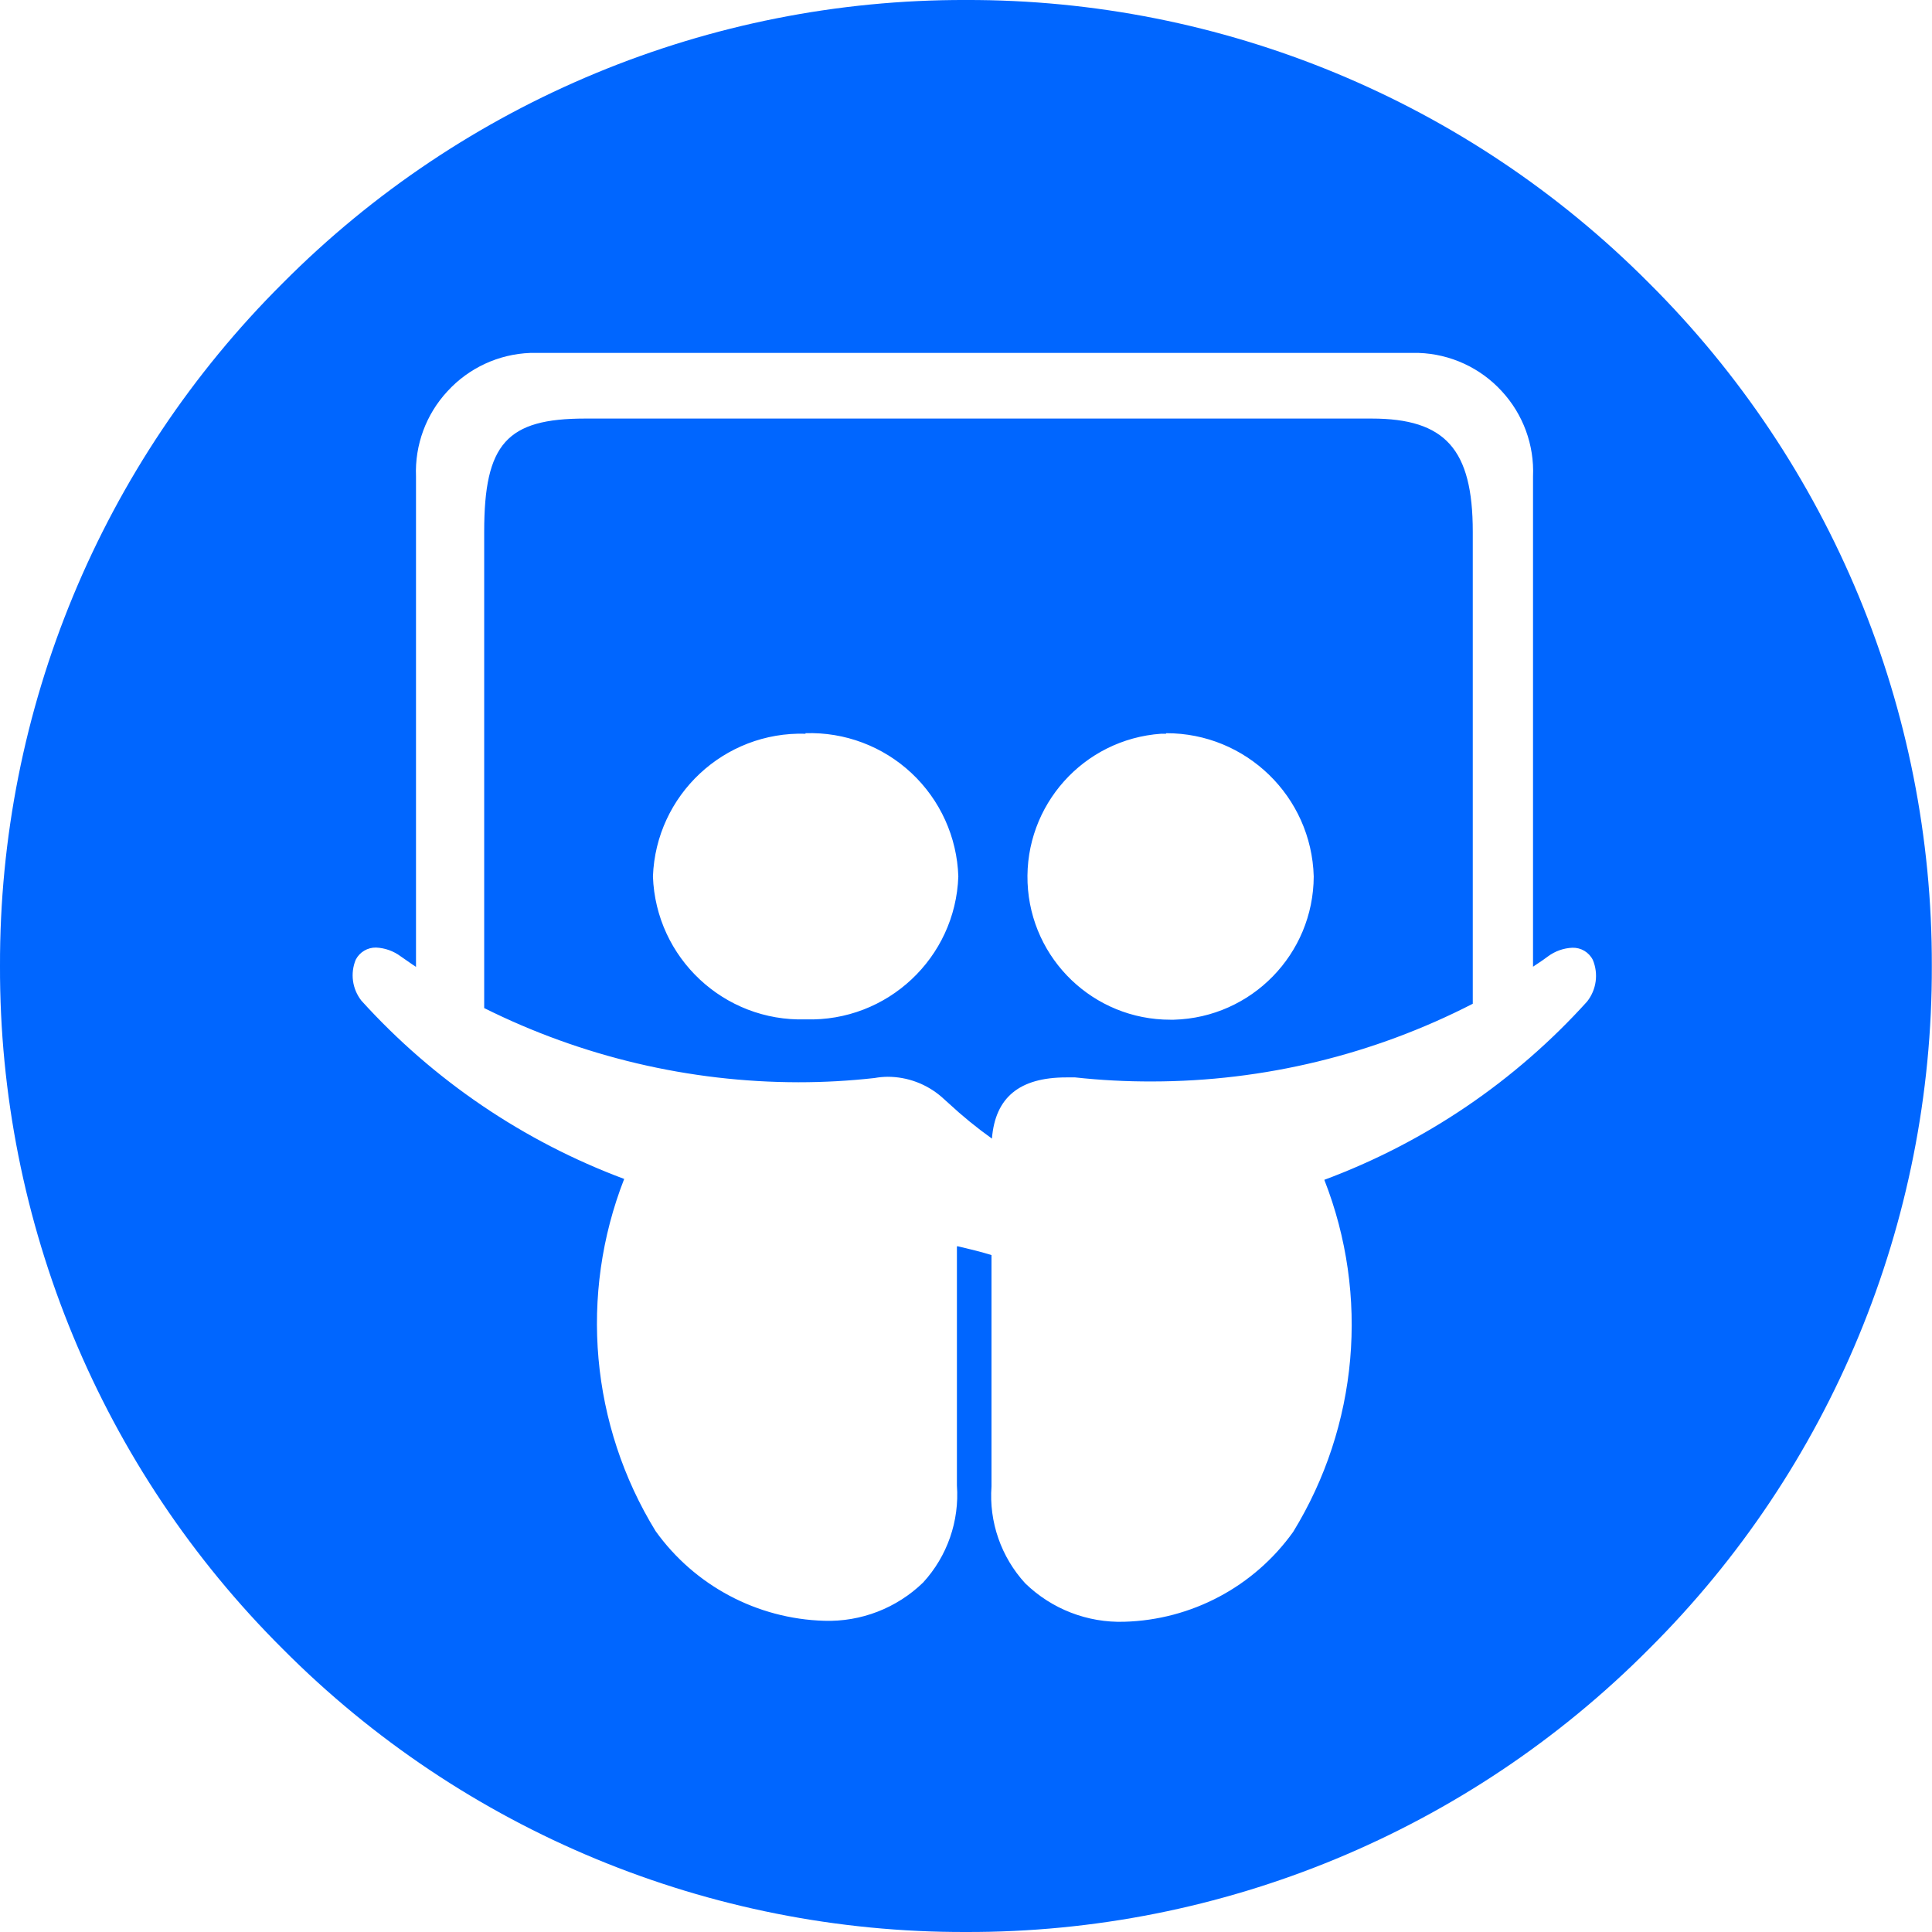
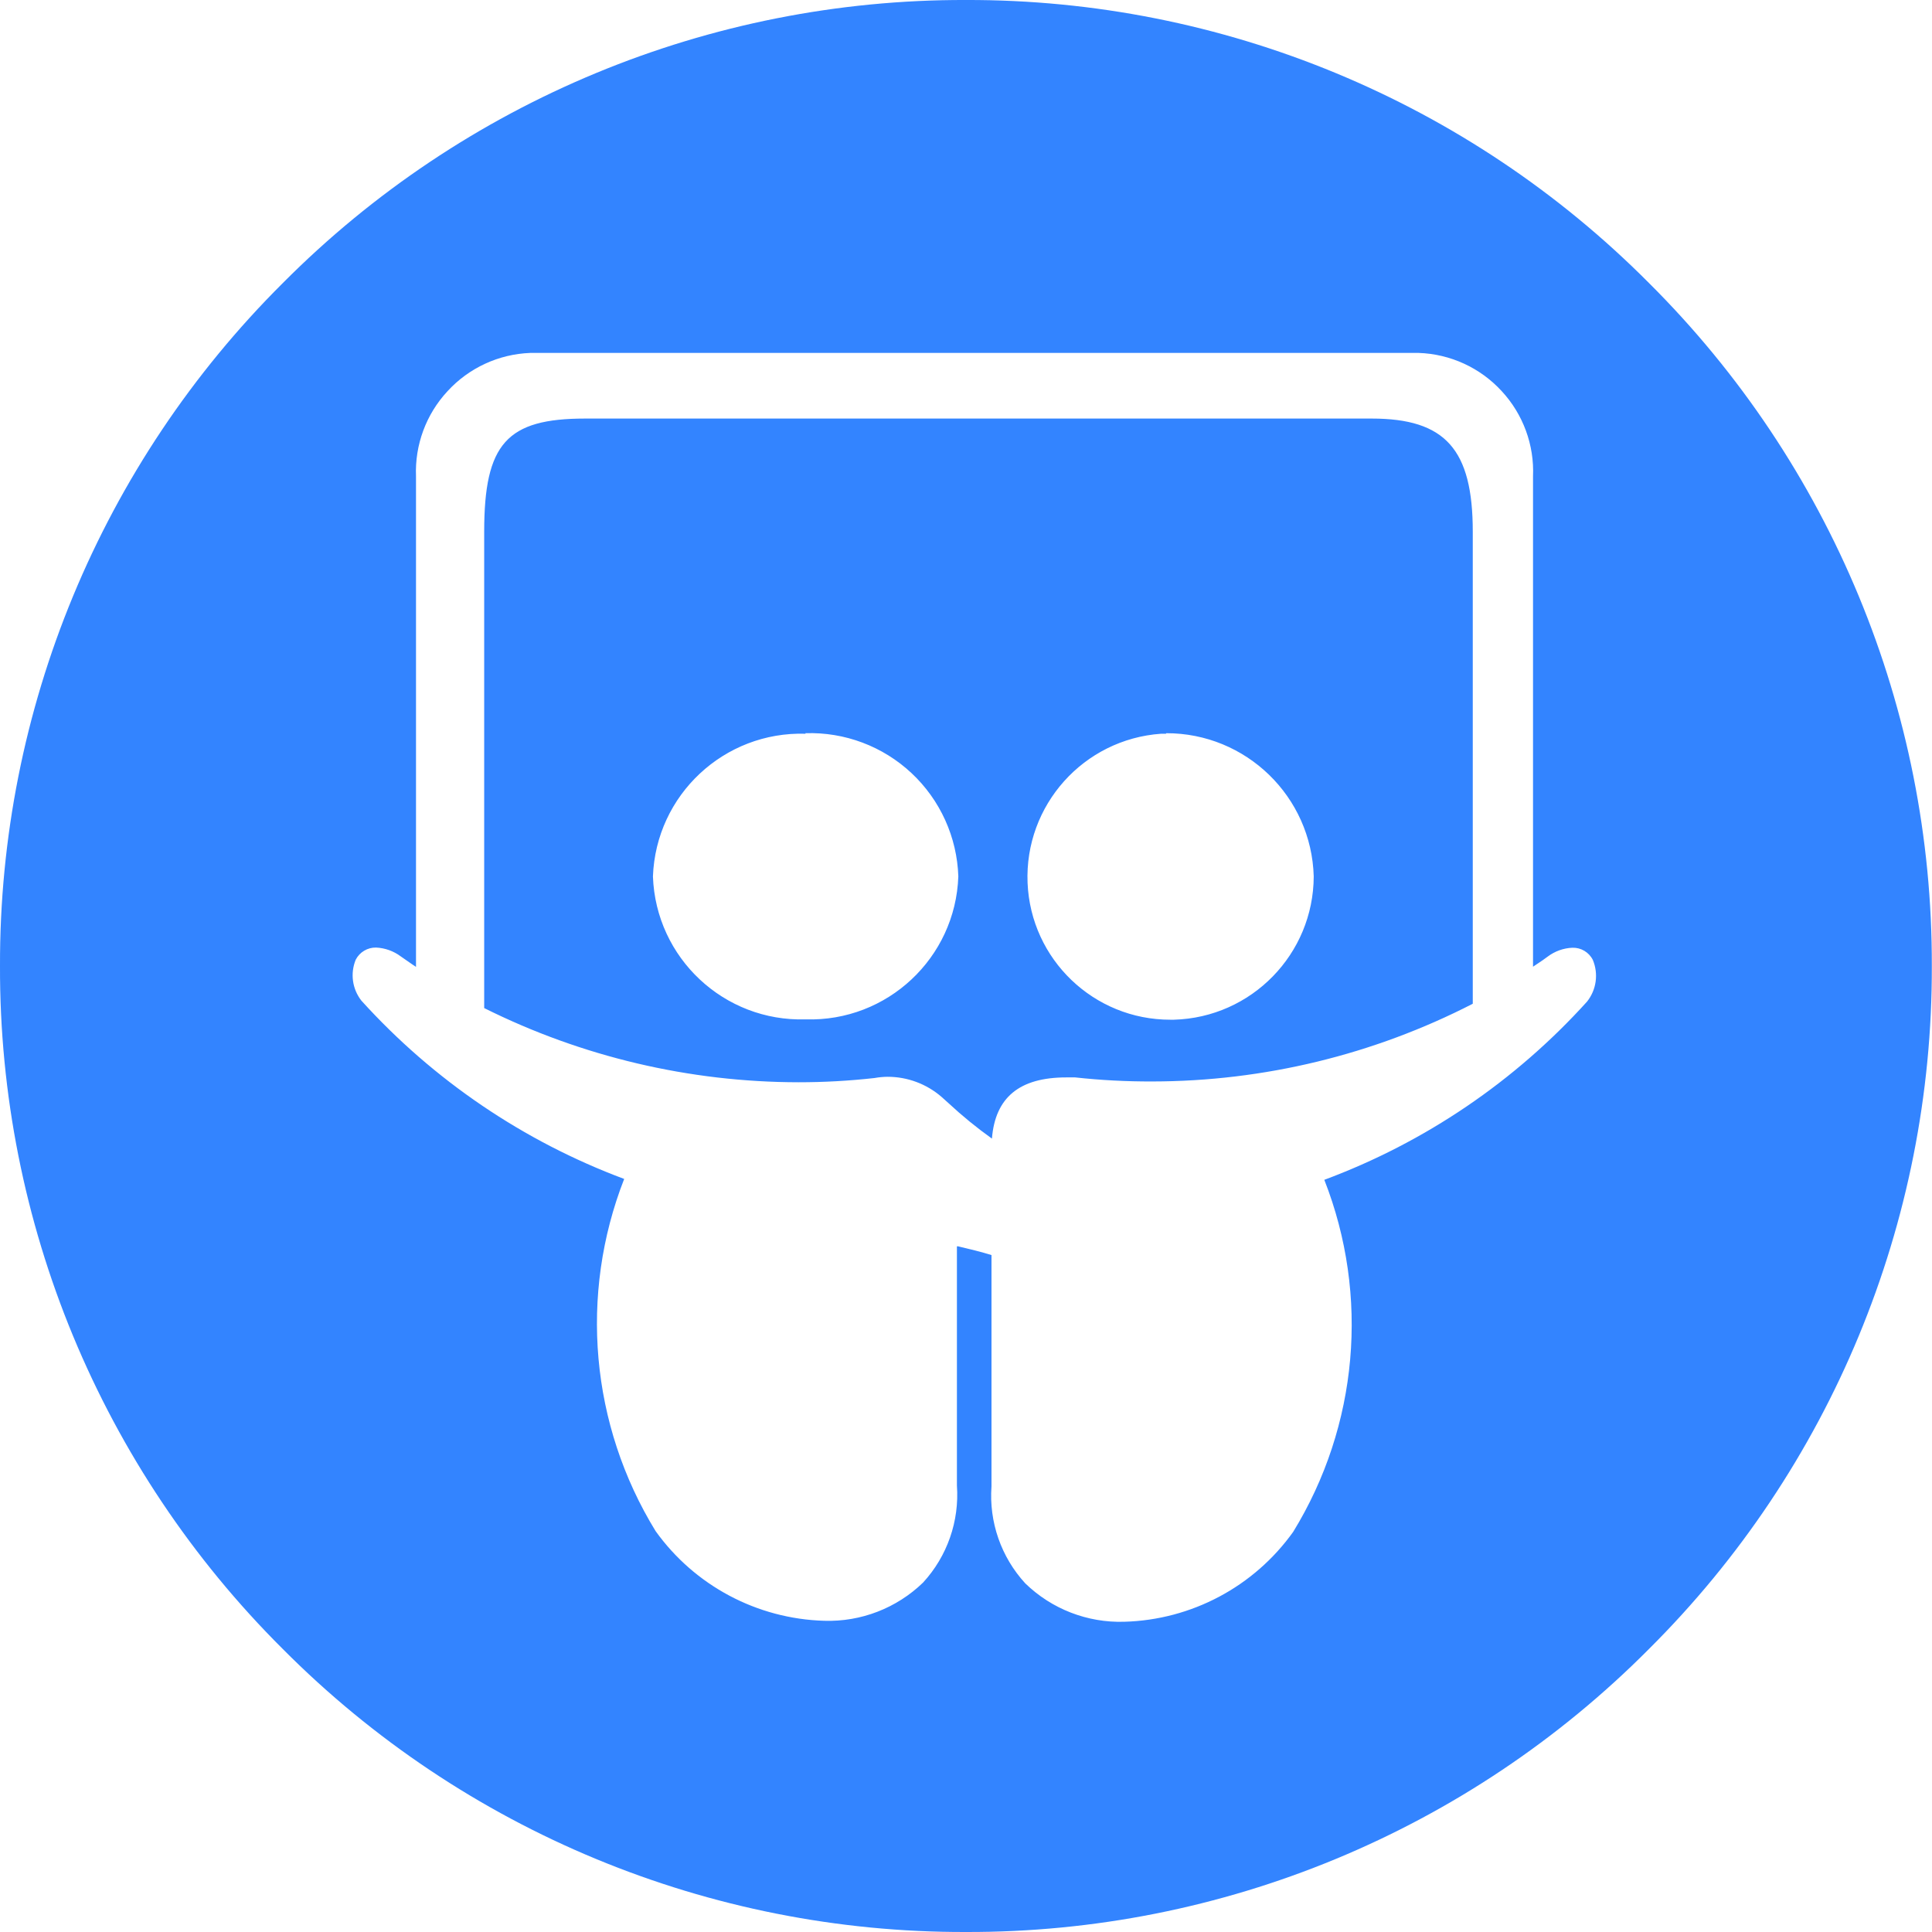
<svg xmlns="http://www.w3.org/2000/svg" width="21.899" height="21.902" viewBox="0 0 21.899 21.902">
  <g id="slide" transform="translate(-5221 4134.002)">
-     <path id="Subtraction_3" data-name="Subtraction 3" d="M2835.95-4377.1a10.876,10.876,0,0,1-7.743-3.207,10.881,10.881,0,0,1-3.207-7.744,10.879,10.879,0,0,1,3.207-7.743,10.877,10.877,0,0,1,7.743-3.208,10.877,10.877,0,0,1,7.743,3.208,10.881,10.881,0,0,1,3.207,7.743,10.877,10.877,0,0,1-3.207,7.743,10.873,10.873,0,0,1-7.743,3.208Zm-.093-7.774h0c.153.036.27.065.383.1v2.622a1.468,1.468,0,0,0,.383,1.1,1.542,1.542,0,0,0,1.122.435,2.436,2.436,0,0,0,1.915-1.019,4.493,4.493,0,0,0,.353-3.991,7.57,7.57,0,0,0,2.979-2.021.469.469,0,0,0,.065-.472.251.251,0,0,0-.231-.138.5.5,0,0,0-.28.1c-.037.028-.075.054-.113.079l-.012.008-.042.028v-5.557a1.338,1.338,0,0,0-.356-.969,1.338,1.338,0,0,0-.94-.432h-10.072a1.34,1.34,0,0,0-.937.433,1.34,1.34,0,0,0-.358.967v5.56l-.042-.028-.131-.091a.506.506,0,0,0-.28-.1.254.254,0,0,0-.23.137.465.465,0,0,0,.064.465,7.609,7.609,0,0,0,2.979,2.021,4.5,4.5,0,0,0,.356,3.992,2.438,2.438,0,0,0,1.912,1.017,1.54,1.54,0,0,0,1.121-.434,1.47,1.47,0,0,0,.383-1.1c0-.165,0-1.644,0-2.71Zm.387-1.221h0a4.93,4.93,0,0,1-.49-.4l-.079-.071a.934.934,0,0,0-.613-.229.887.887,0,0,0-.148.014,7.715,7.715,0,0,1-.863.048,8,8,0,0,1-3.562-.841v-5.4c0-1,.257-1.283,1.145-1.283h8.915c.836,0,1.147.348,1.147,1.283v5.351a7.967,7.967,0,0,1-3.633.881,7.81,7.81,0,0,1-.875-.046h-.1c-.531,0-.806.227-.843.694Zm1.975-4.589h-.056a1.629,1.629,0,0,0-1.514,1.691,1.619,1.619,0,0,0,1.62,1.551h.038a1.631,1.631,0,0,0,1.586-1.624,1.67,1.67,0,0,0-1.674-1.624Zm-4.086,0a1.68,1.68,0,0,0-1.731,1.618,1.68,1.68,0,0,0,1.731,1.62,1.68,1.68,0,0,0,1.731-1.62,1.679,1.679,0,0,0-1.734-1.624Z" transform="translate(2396 265)" fill="#06f" />
+     <path id="Subtraction_3" data-name="Subtraction 3" d="M2835.95-4377.1a10.876,10.876,0,0,1-7.743-3.207,10.881,10.881,0,0,1-3.207-7.744,10.879,10.879,0,0,1,3.207-7.743,10.877,10.877,0,0,1,7.743-3.208,10.877,10.877,0,0,1,7.743,3.208,10.881,10.881,0,0,1,3.207,7.743,10.877,10.877,0,0,1-3.207,7.743,10.873,10.873,0,0,1-7.743,3.208Zm-.093-7.774h0c.153.036.27.065.383.1v2.622a1.468,1.468,0,0,0,.383,1.1,1.542,1.542,0,0,0,1.122.435,2.436,2.436,0,0,0,1.915-1.019,4.493,4.493,0,0,0,.353-3.991,7.57,7.57,0,0,0,2.979-2.021.469.469,0,0,0,.065-.472.251.251,0,0,0-.231-.138.5.5,0,0,0-.28.1c-.037.028-.075.054-.113.079l-.012.008-.042.028v-5.557a1.338,1.338,0,0,0-.356-.969,1.338,1.338,0,0,0-.94-.432h-10.072a1.34,1.34,0,0,0-.937.433,1.34,1.34,0,0,0-.358.967v5.56l-.042-.028-.131-.091a.506.506,0,0,0-.28-.1.254.254,0,0,0-.23.137.465.465,0,0,0,.064.465,7.609,7.609,0,0,0,2.979,2.021,4.5,4.5,0,0,0,.356,3.992,2.438,2.438,0,0,0,1.912,1.017,1.54,1.54,0,0,0,1.121-.434,1.47,1.47,0,0,0,.383-1.1c0-.165,0-1.644,0-2.71Zm.387-1.221h0a4.93,4.93,0,0,1-.49-.4l-.079-.071a.934.934,0,0,0-.613-.229.887.887,0,0,0-.148.014,7.715,7.715,0,0,1-.863.048,8,8,0,0,1-3.562-.841v-5.4c0-1,.257-1.283,1.145-1.283h8.915c.836,0,1.147.348,1.147,1.283v5.351a7.967,7.967,0,0,1-3.633.881,7.81,7.81,0,0,1-.875-.046h-.1c-.531,0-.806.227-.843.694Zm1.975-4.589h-.056a1.629,1.629,0,0,0-1.514,1.691,1.619,1.619,0,0,0,1.62,1.551h.038a1.631,1.631,0,0,0,1.586-1.624,1.67,1.67,0,0,0-1.674-1.624Zm-4.086,0a1.68,1.68,0,0,0-1.731,1.618,1.68,1.68,0,0,0,1.731,1.62,1.68,1.68,0,0,0,1.731-1.62,1.679,1.679,0,0,0-1.734-1.624Z" transform="translate(2396 265)" style="fill: rgba(0, 102, 255, 0.8);" />
  </g>
</svg>
